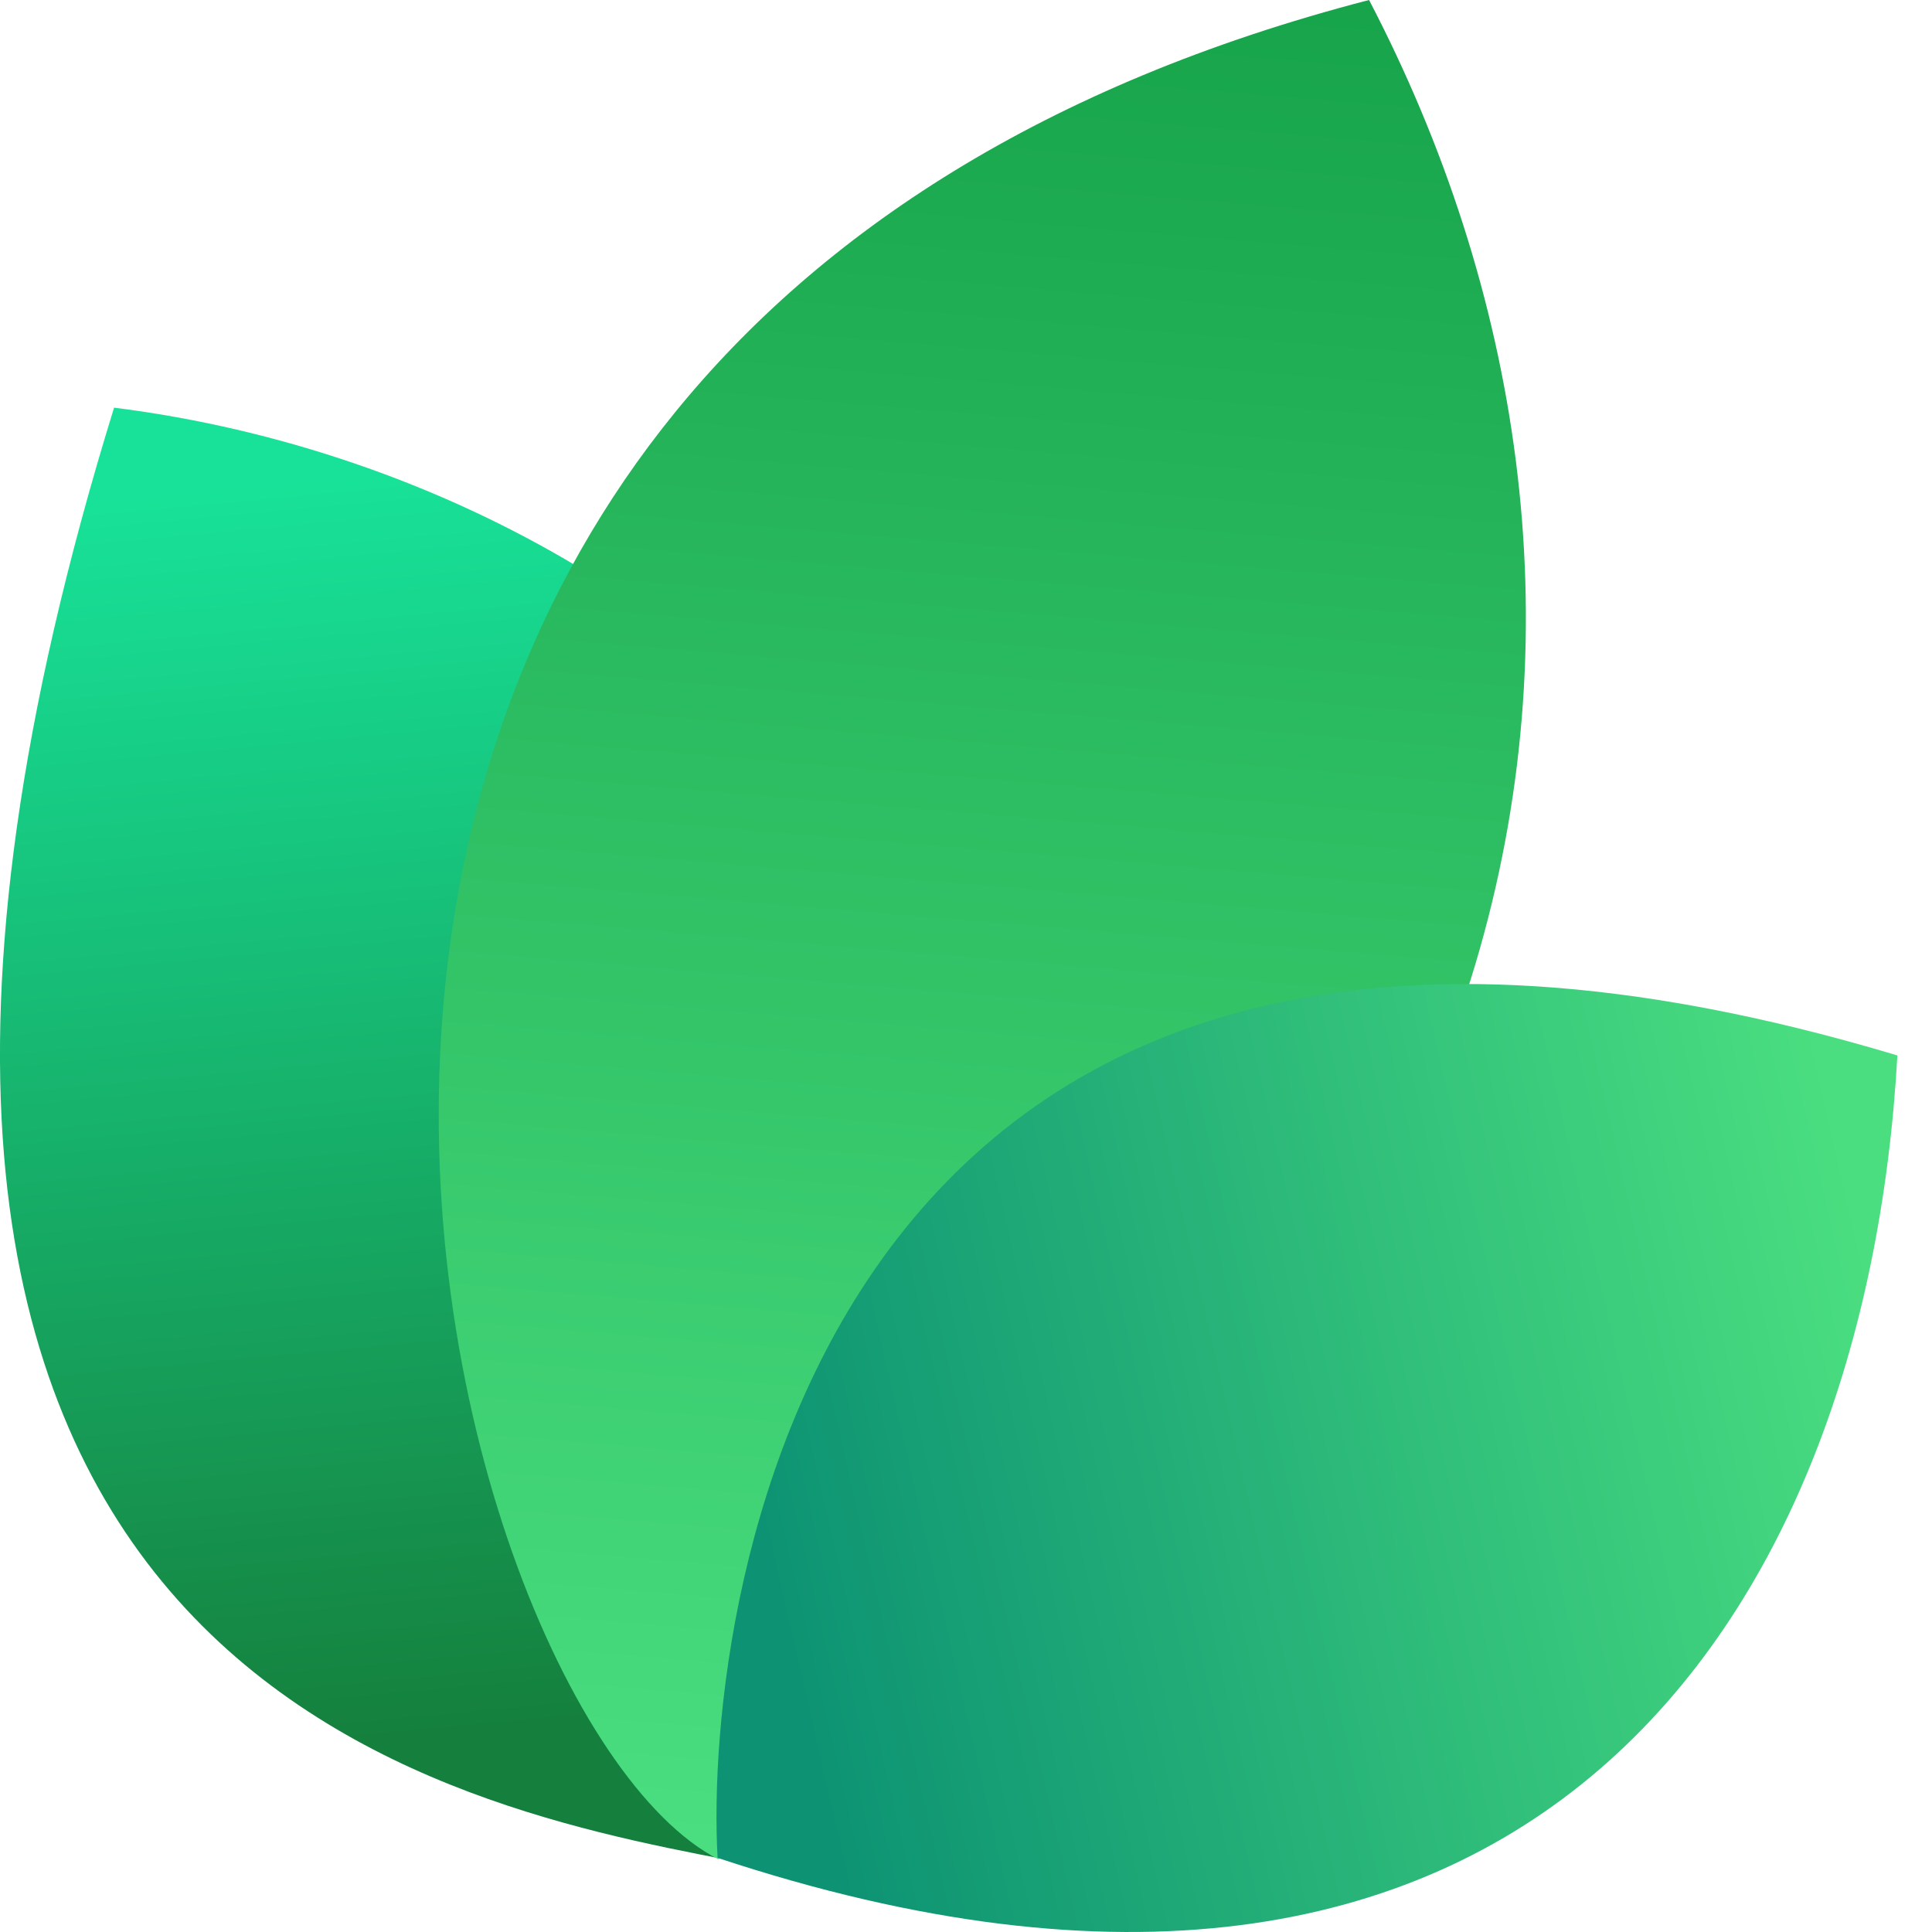
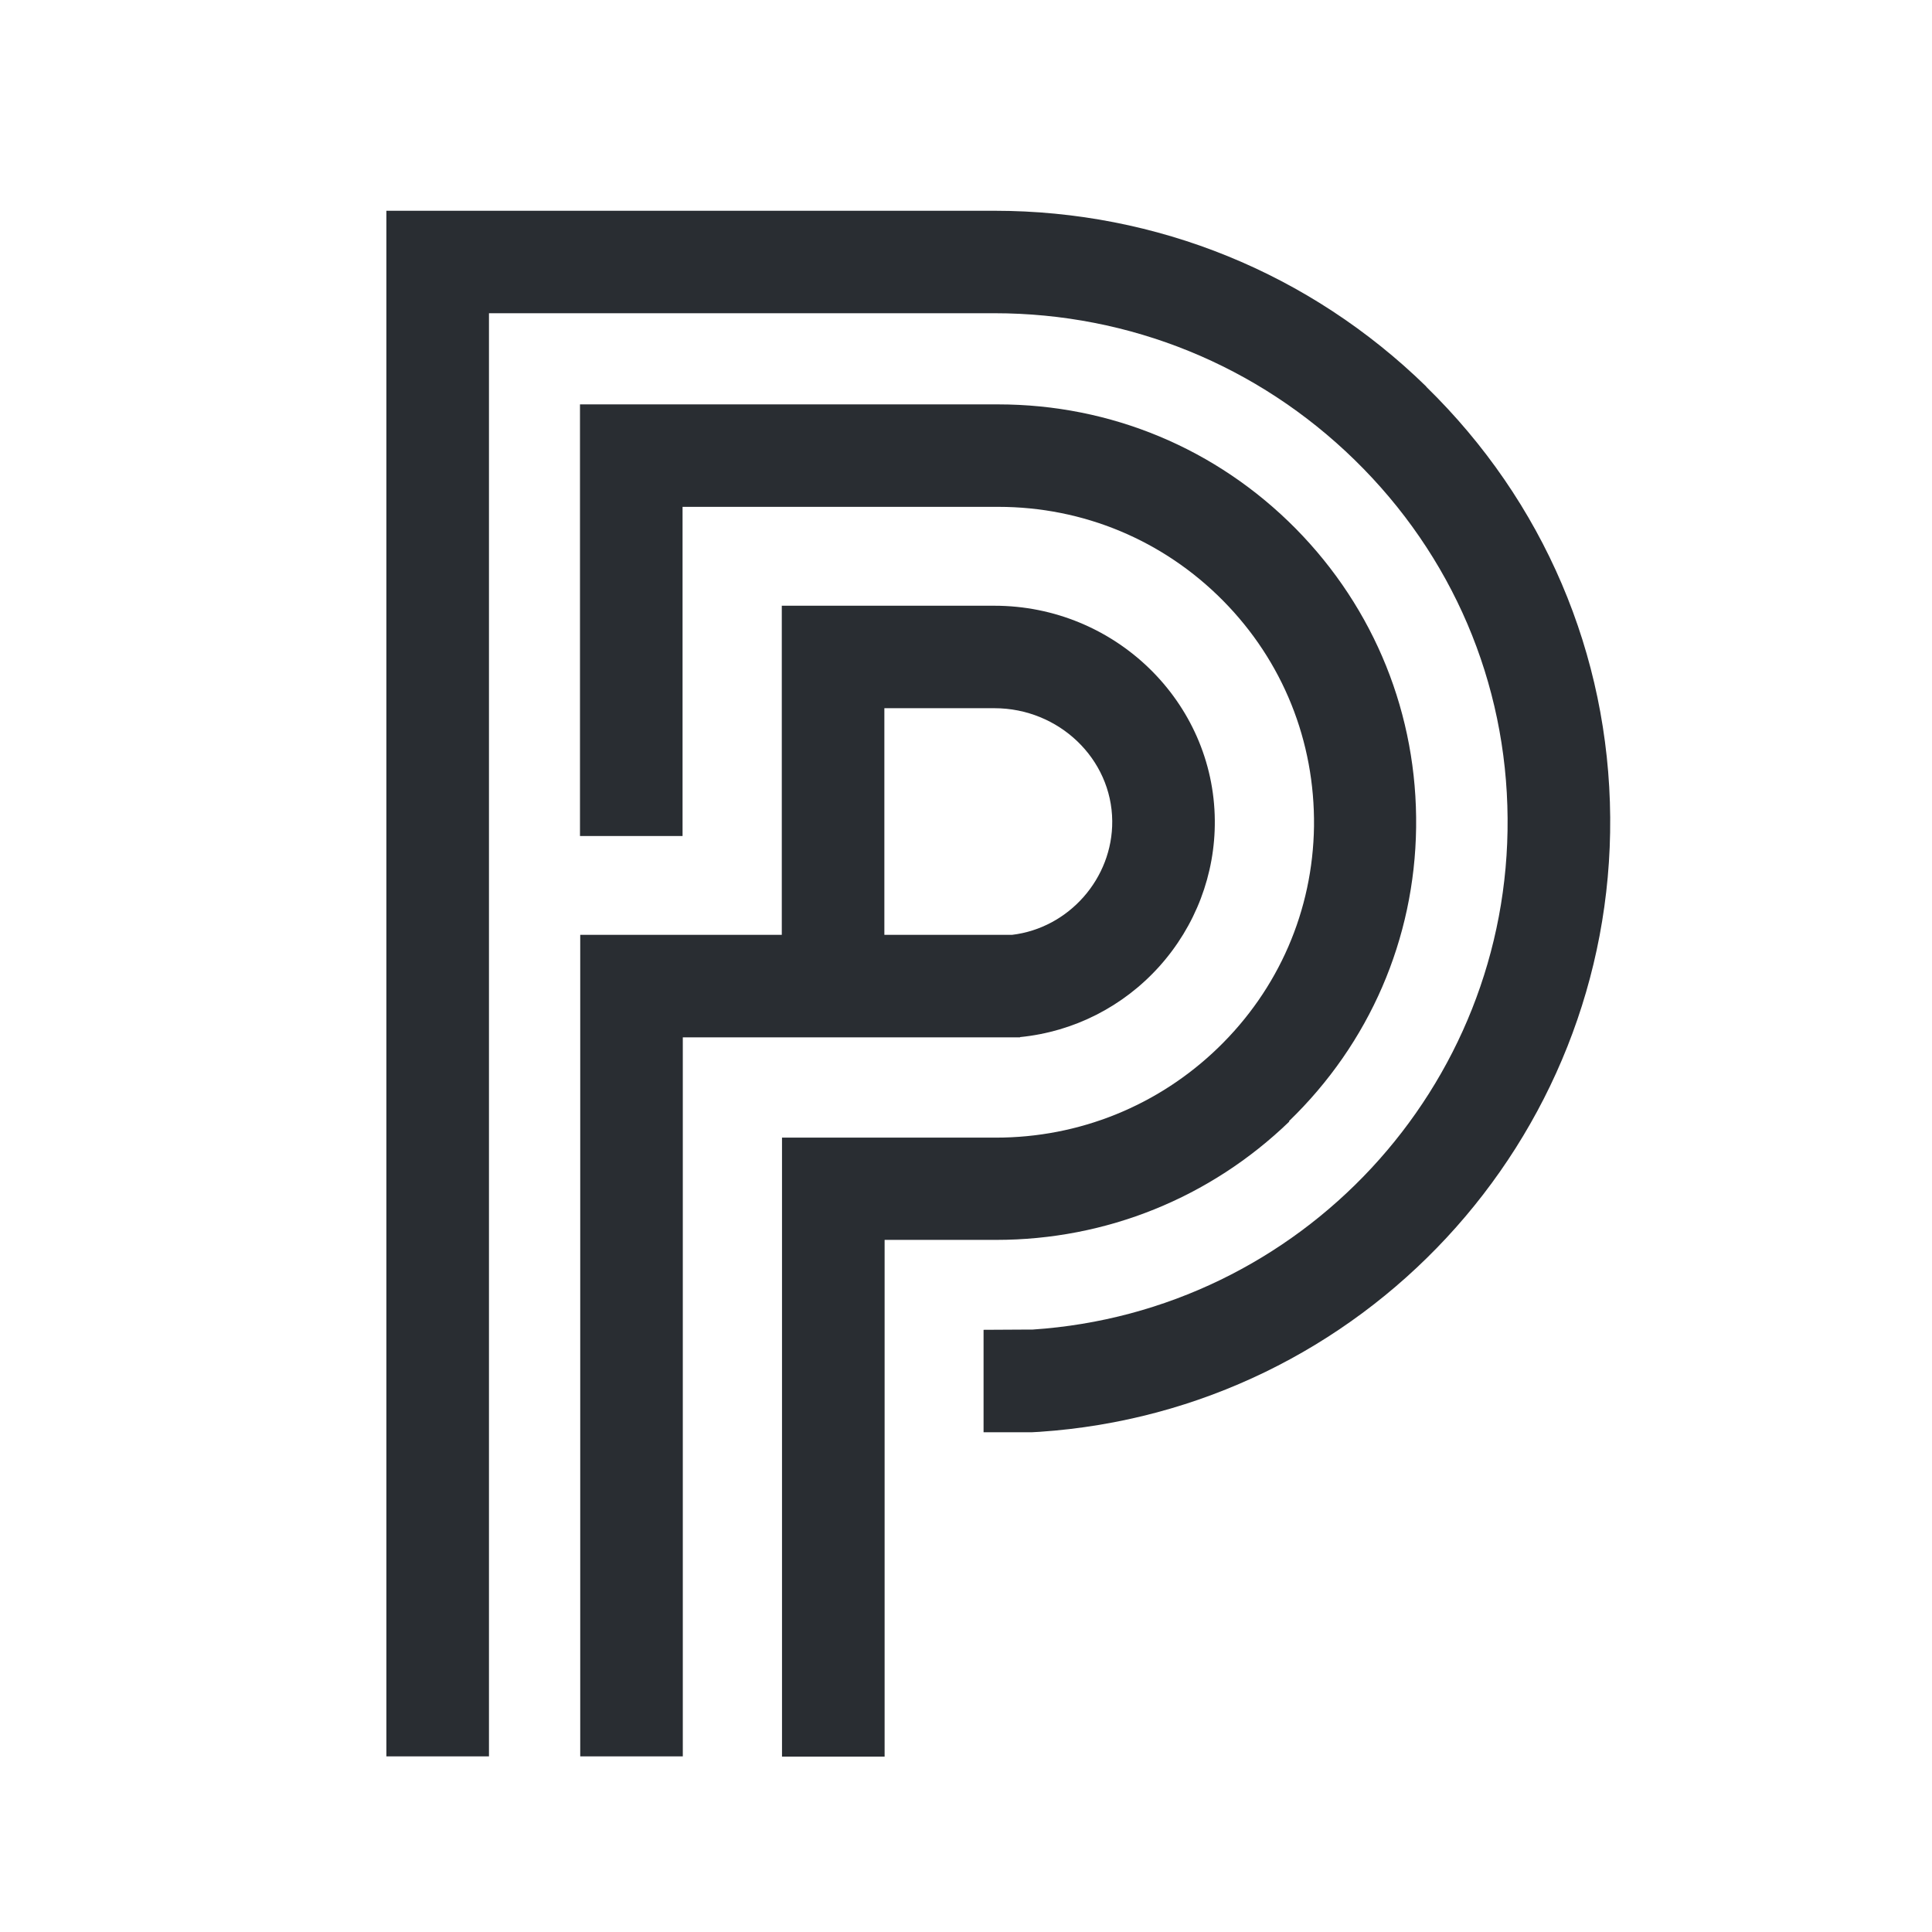
- <svg xmlns="http://www.w3.org/2000/svg" width="24" height="24" viewBox="0 0 24 24" fill="none">
-   <path d="M9.061 23.108C5.268 22.377 -3.391 20.627 1.417 5.064C9.634 6.099 16.973 14.064 9.061 23.108Z" fill="url(#paint0_linear_17557_2021)" />
-   <path d="M8.919 23.094C5.276 21.222 0.784 4.209 17.007 0C20.757 7.193 19.621 16.545 8.919 23.094Z" fill="url(#paint1_linear_17557_2021)" />
-   <path d="M8.914 23.079C8.735 19.882 10.159 9.085 23.57 13.111C23.181 20.123 18.984 26.418 8.914 23.079Z" fill="url(#paint2_linear_17557_2021)" />
-   <defs>
-     <linearGradient id="paint0_linear_17557_2021" x1="3.776" y1="5.916" x2="5.232" y2="21.559" gradientUnits="userSpaceOnUse">
-       <stop stop-color="#18E299" />
-       <stop offset="1" stop-color="#15803D" />
-     </linearGradient>
-     <linearGradient id="paint1_linear_17557_2021" x1="12.171" y1="-0.718" x2="10.19" y2="22.983" gradientUnits="userSpaceOnUse">
-       <stop stop-color="#16A34A" />
-       <stop offset="1" stop-color="#4ADE80" />
-     </linearGradient>
-     <linearGradient id="paint2_linear_17557_2021" x1="23.133" y1="15.353" x2="9.338" y2="18.52" gradientUnits="userSpaceOnUse">
-       <stop stop-color="#4ADE80" />
-       <stop offset="1" stop-color="#0D9373" />
-     </linearGradient>
-   </defs>
+ <svg xmlns="http://www.w3.org/2000/svg" width="55" height="55" viewBox="0 0 55 55" fill="none">
+   <path d="M29.038 29.524C30.563 29.373 31.972 28.659 33.003 27.513C34.033 26.366 34.597 24.89 34.583 23.353C34.556 19.983 31.745 17.244 28.309 17.244H22.256V26.613H16.518V50H19.438V29.531H29.038V29.524ZM25.176 26.613V20.161H28.309C30.144 20.161 31.649 21.602 31.663 23.373C31.677 25.007 30.426 26.421 28.811 26.613H25.176Z" fill="#292D32" />
+   <path d="M36.693 31.919C38.988 29.702 40.273 26.73 40.314 23.559C40.355 20.353 39.139 17.333 36.885 15.047C34.631 12.768 31.622 11.512 28.413 11.512H16.511V23.799H19.431V14.429H28.419C30.838 14.429 33.113 15.377 34.817 17.099C36.521 18.822 37.435 21.101 37.407 23.524C37.373 25.92 36.404 28.158 34.672 29.833C32.968 31.48 30.721 32.386 28.351 32.386H22.262V50.007H25.183V35.297H28.358C31.491 35.297 34.453 34.102 36.706 31.926L36.693 31.919Z" fill="#292D32" />
+   <path d="M40.603 11.004C37.297 7.778 32.934 6 28.309 6H11V50H13.92V8.917H28.309C32.164 8.917 35.806 10.4 38.562 13.091C41.345 15.809 42.891 19.427 42.918 23.291C42.98 30.945 37.036 37.342 29.395 37.85H29.258L28 37.857V40.774H29.361L29.594 40.761C38.775 40.143 45.907 32.462 45.839 23.27C45.804 18.623 43.942 14.271 40.603 11.011V11.004Z" fill="#292D32" />
</svg>
